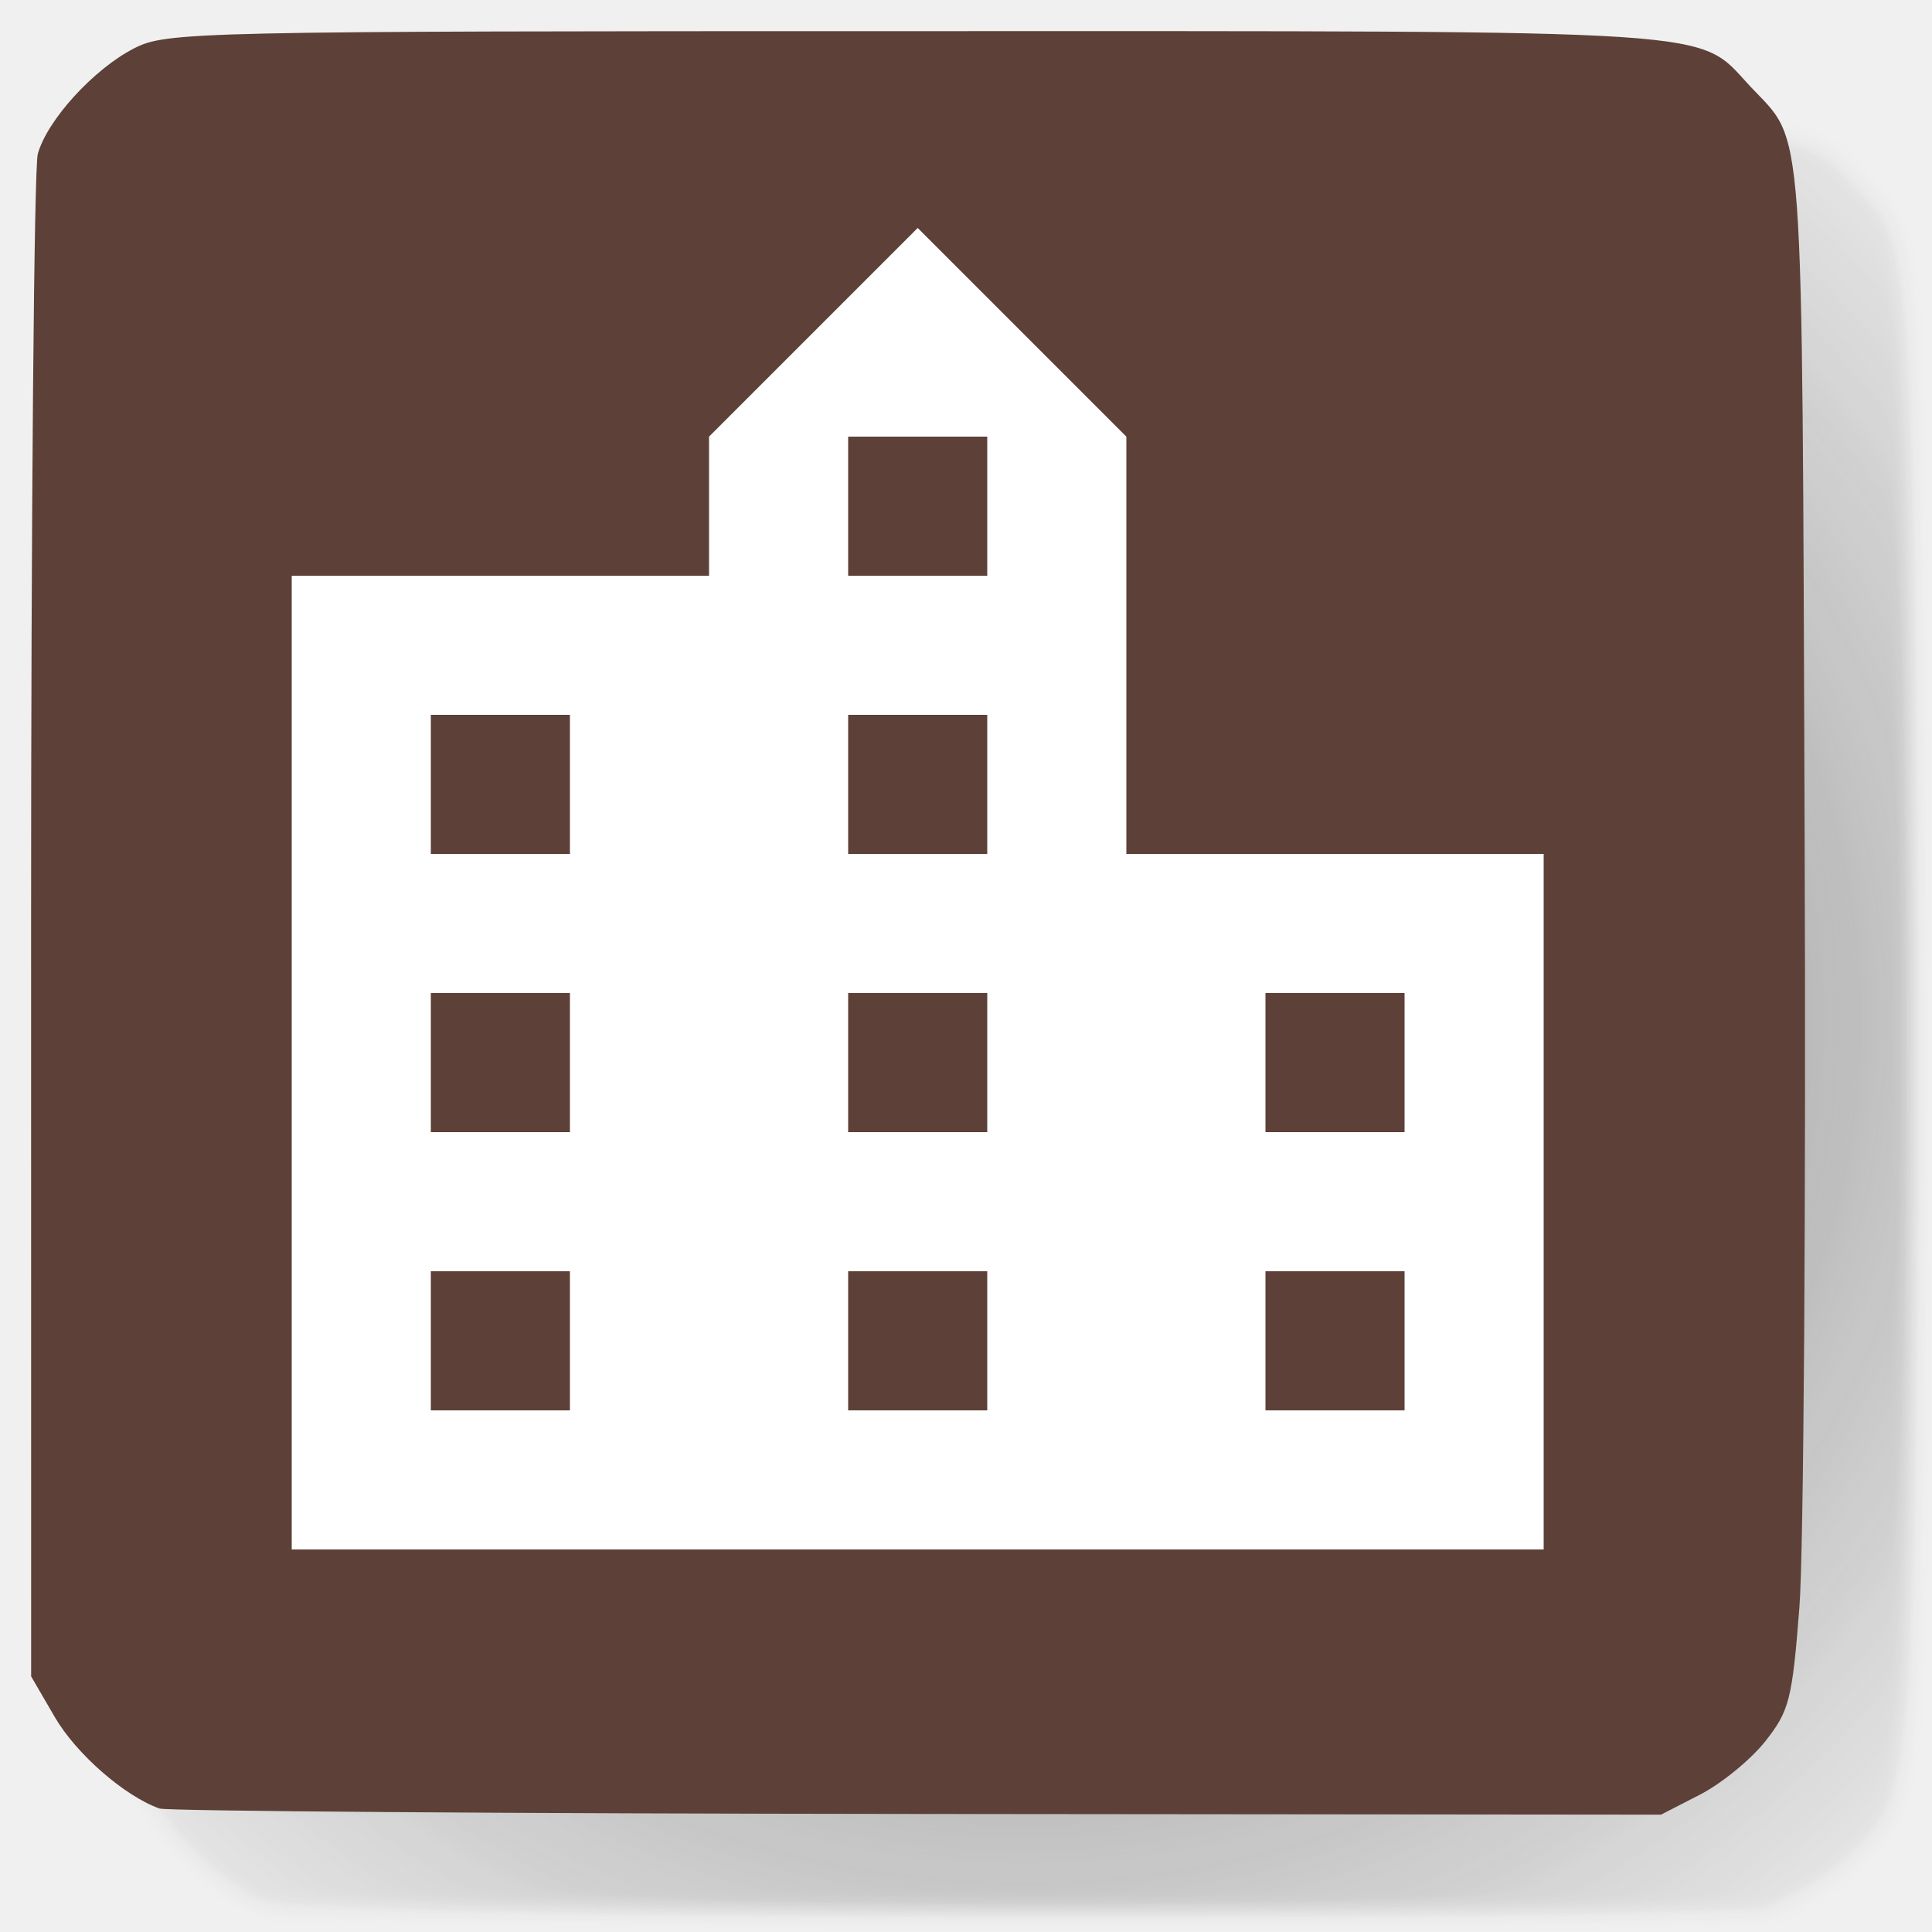
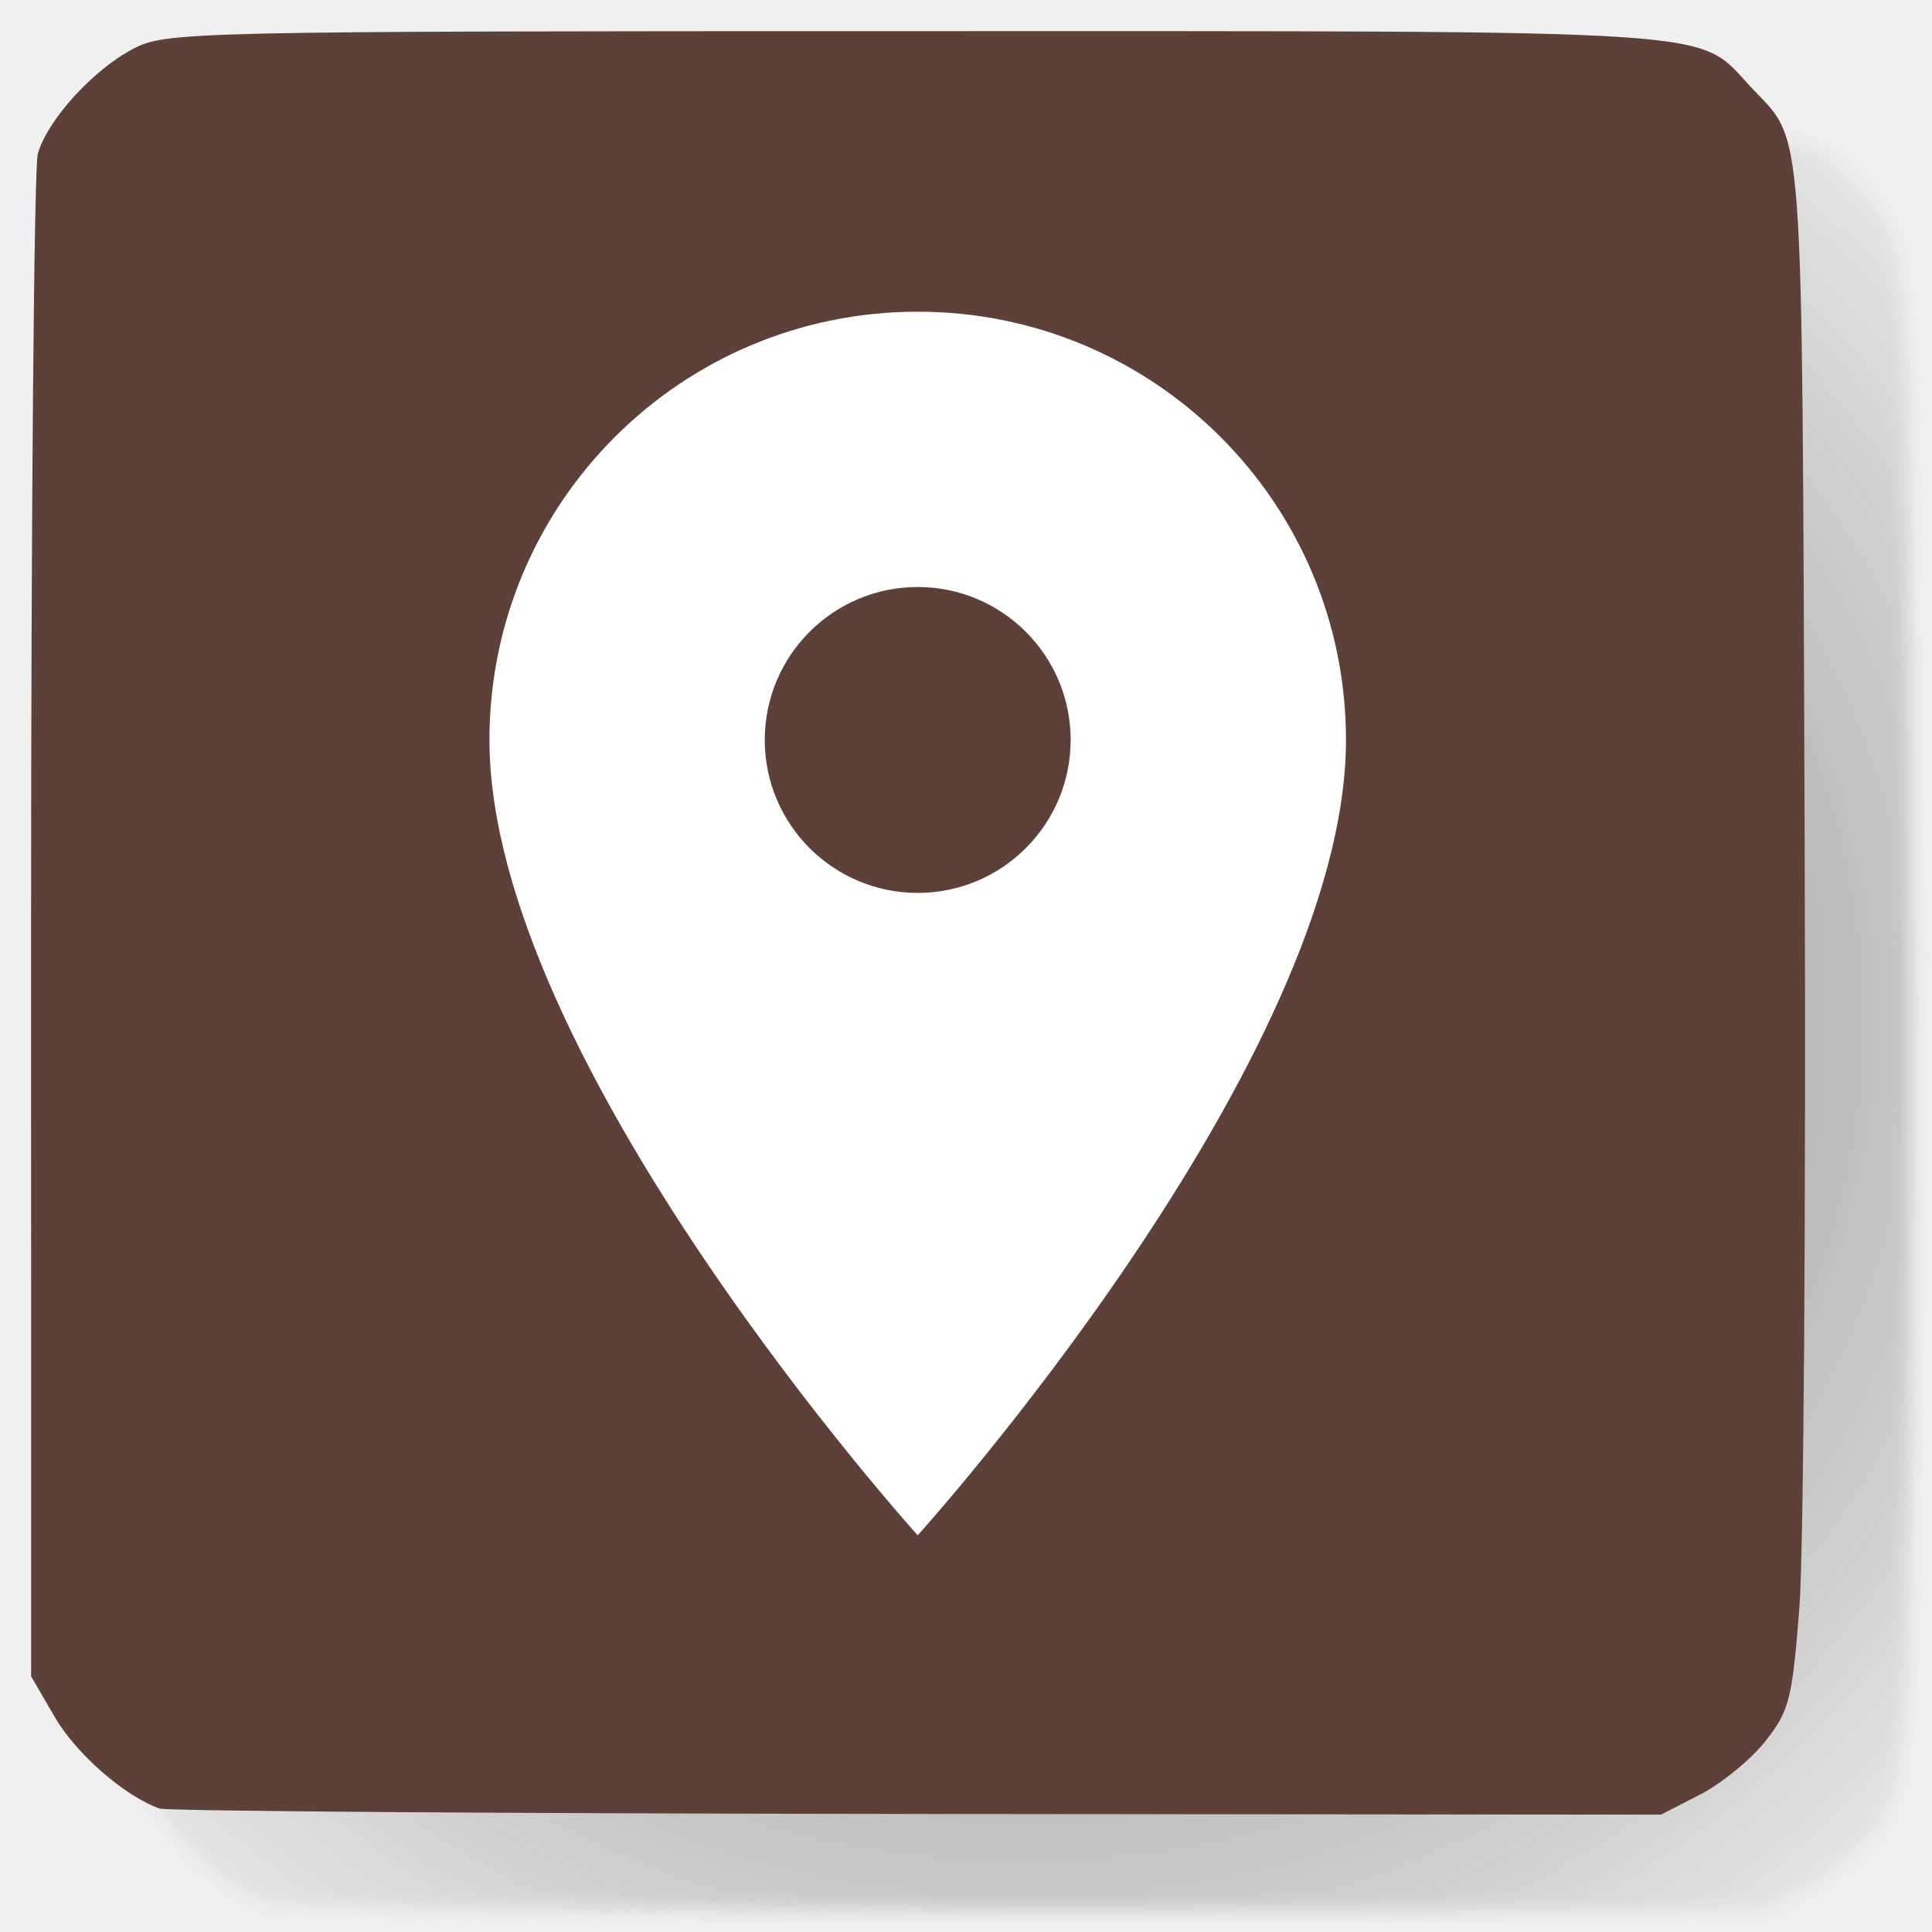
<svg xmlns="http://www.w3.org/2000/svg" xmlns:xlink="http://www.w3.org/1999/xlink" width="100" height="100">
  <defs>
    <radialGradient xlink:href="#a" id="b" cx="-1380.014" cy="14.258" fx="-1380.014" fy="14.258" r="286.189" gradientTransform="matrix(-.0124 1.41624 -1.50853 -.01321 -604.363 2011.032)" gradientUnits="userSpaceOnUse" />
    <linearGradient id="a">
      <stop offset="0" stop-color="#666" />
      <stop offset="1" stop-color="#666" stop-opacity="0" />
    </linearGradient>
    <filter id="c" x="-.012" width="1.024" y="-.012" height="1.024" color-interpolation-filters="sRGB">
      <feGaussianBlur stdDeviation="2.86" />
    </filter>
  </defs>
  <path d="M-853.53 340.161c-11.298-4.008-26.824-17.474-33.734-29.256l-7.657-13.057-.02-240c-.01-132 .965-243.513 2.166-247.805 3.03-10.83 18.021-27.17 31.003-33.792 10.507-5.36 18.95-5.546 252.064-5.546 265.073 0 252.019-.855 269.406 17.633 17.736 18.86 16.698 4.734 17.607 239.51.46 118.642-.303 230.206-1.695 247.92-2.317 29.504-3.24 33.099-11 42.857-4.66 5.858-14.134 13.544-21.054 17.08l-12.583 6.428-240.109-.225c-132.06-.124-242.037-.91-244.395-1.747z" transform="matrix(.16042 0 0 .16155 150.64 43.625)" opacity=".93" fill="url(#b)" filter="url(#c)" />
  <path d="M8.252 93.608c-1.812-.648-4.303-2.823-5.412-4.726l-1.228-2.11L1.609 48c-.002-21.324.155-39.34.347-40.033.486-1.75 2.891-4.389 4.974-5.459 1.685-.866 3.04-.896 40.435-.896 42.523 0 40.429-.138 43.218 2.849 2.845 3.047 2.679.765 2.824 38.693.074 19.166-.048 37.19-.271 40.051-.372 4.767-.52 5.347-1.765 6.924-.748.946-2.267 2.188-3.378 2.759l-2.018 1.038-38.518-.036c-21.185-.02-38.827-.147-39.205-.282z" fill="#5d4037" />
-   <path d="M15 11V5l-3-3-3 3v2H3v14h18V11h-6zm-8 8H5v-2h2v2zm0-4H5v-2h2v2zm0-4H5V9h2v2zm6 8h-2v-2h2v2zm0-4h-2v-2h2v2zm0-4h-2V9h2v2zm0-4h-2V5h2v2zm6 12h-2v-2h2v2zm0-4h-2v-2h2v2z" transform="matrix(3.6 0 0 3.6 4.3 4.6)" fill="#fff" />
+   <path d="M12 2C8.13 2 5 5.13 5 9c0 5.25 7 13 7 13s7-7.75 7-13c0-3.87-3.13-7-7-7z" transform="matrix(3.1667 0 0 3.1667 9.5 9.8)" fill="#fff" />
+   <path d="M12 11.5c-1.38 0-2.5-1.12-2.5-2.5s1.12-2.5 2.5-2.5 2.5 1.12 2.5 2.5-1.12 2.5-2.5 2.5z" transform="matrix(3.1667 0 0 3.1667 9.5 9.8)" fill="#5d4037" />
</svg>
